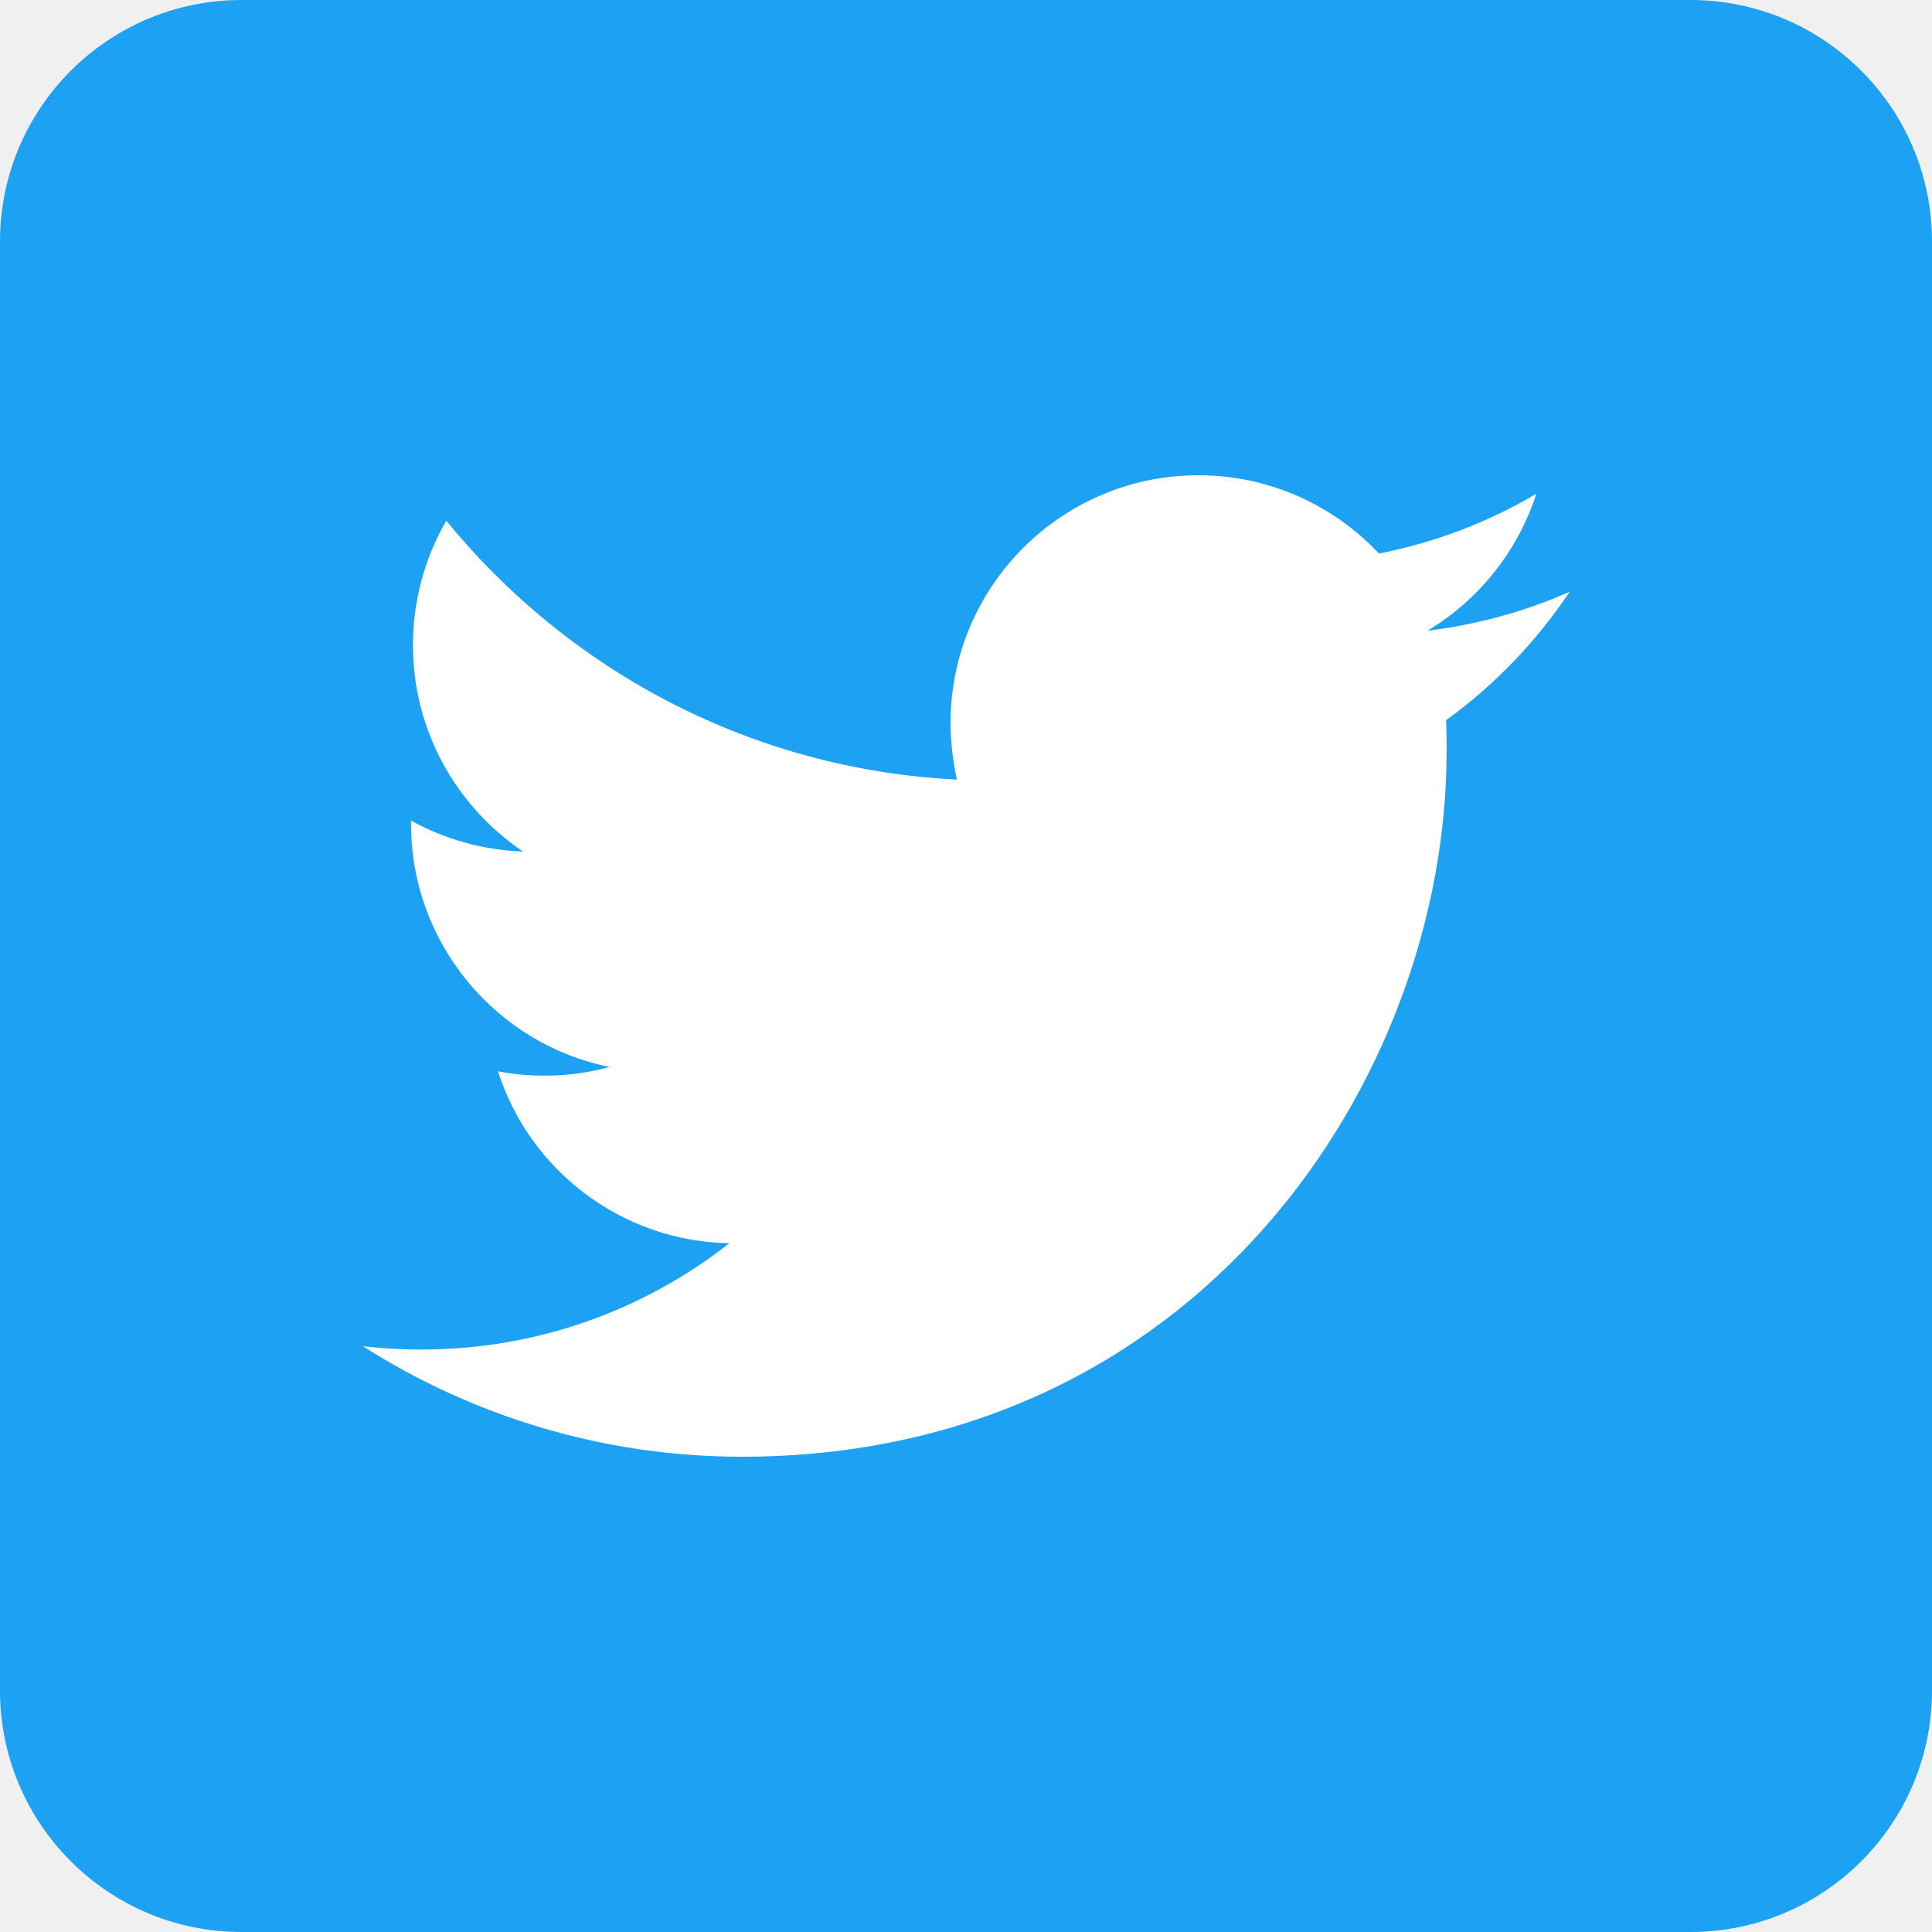
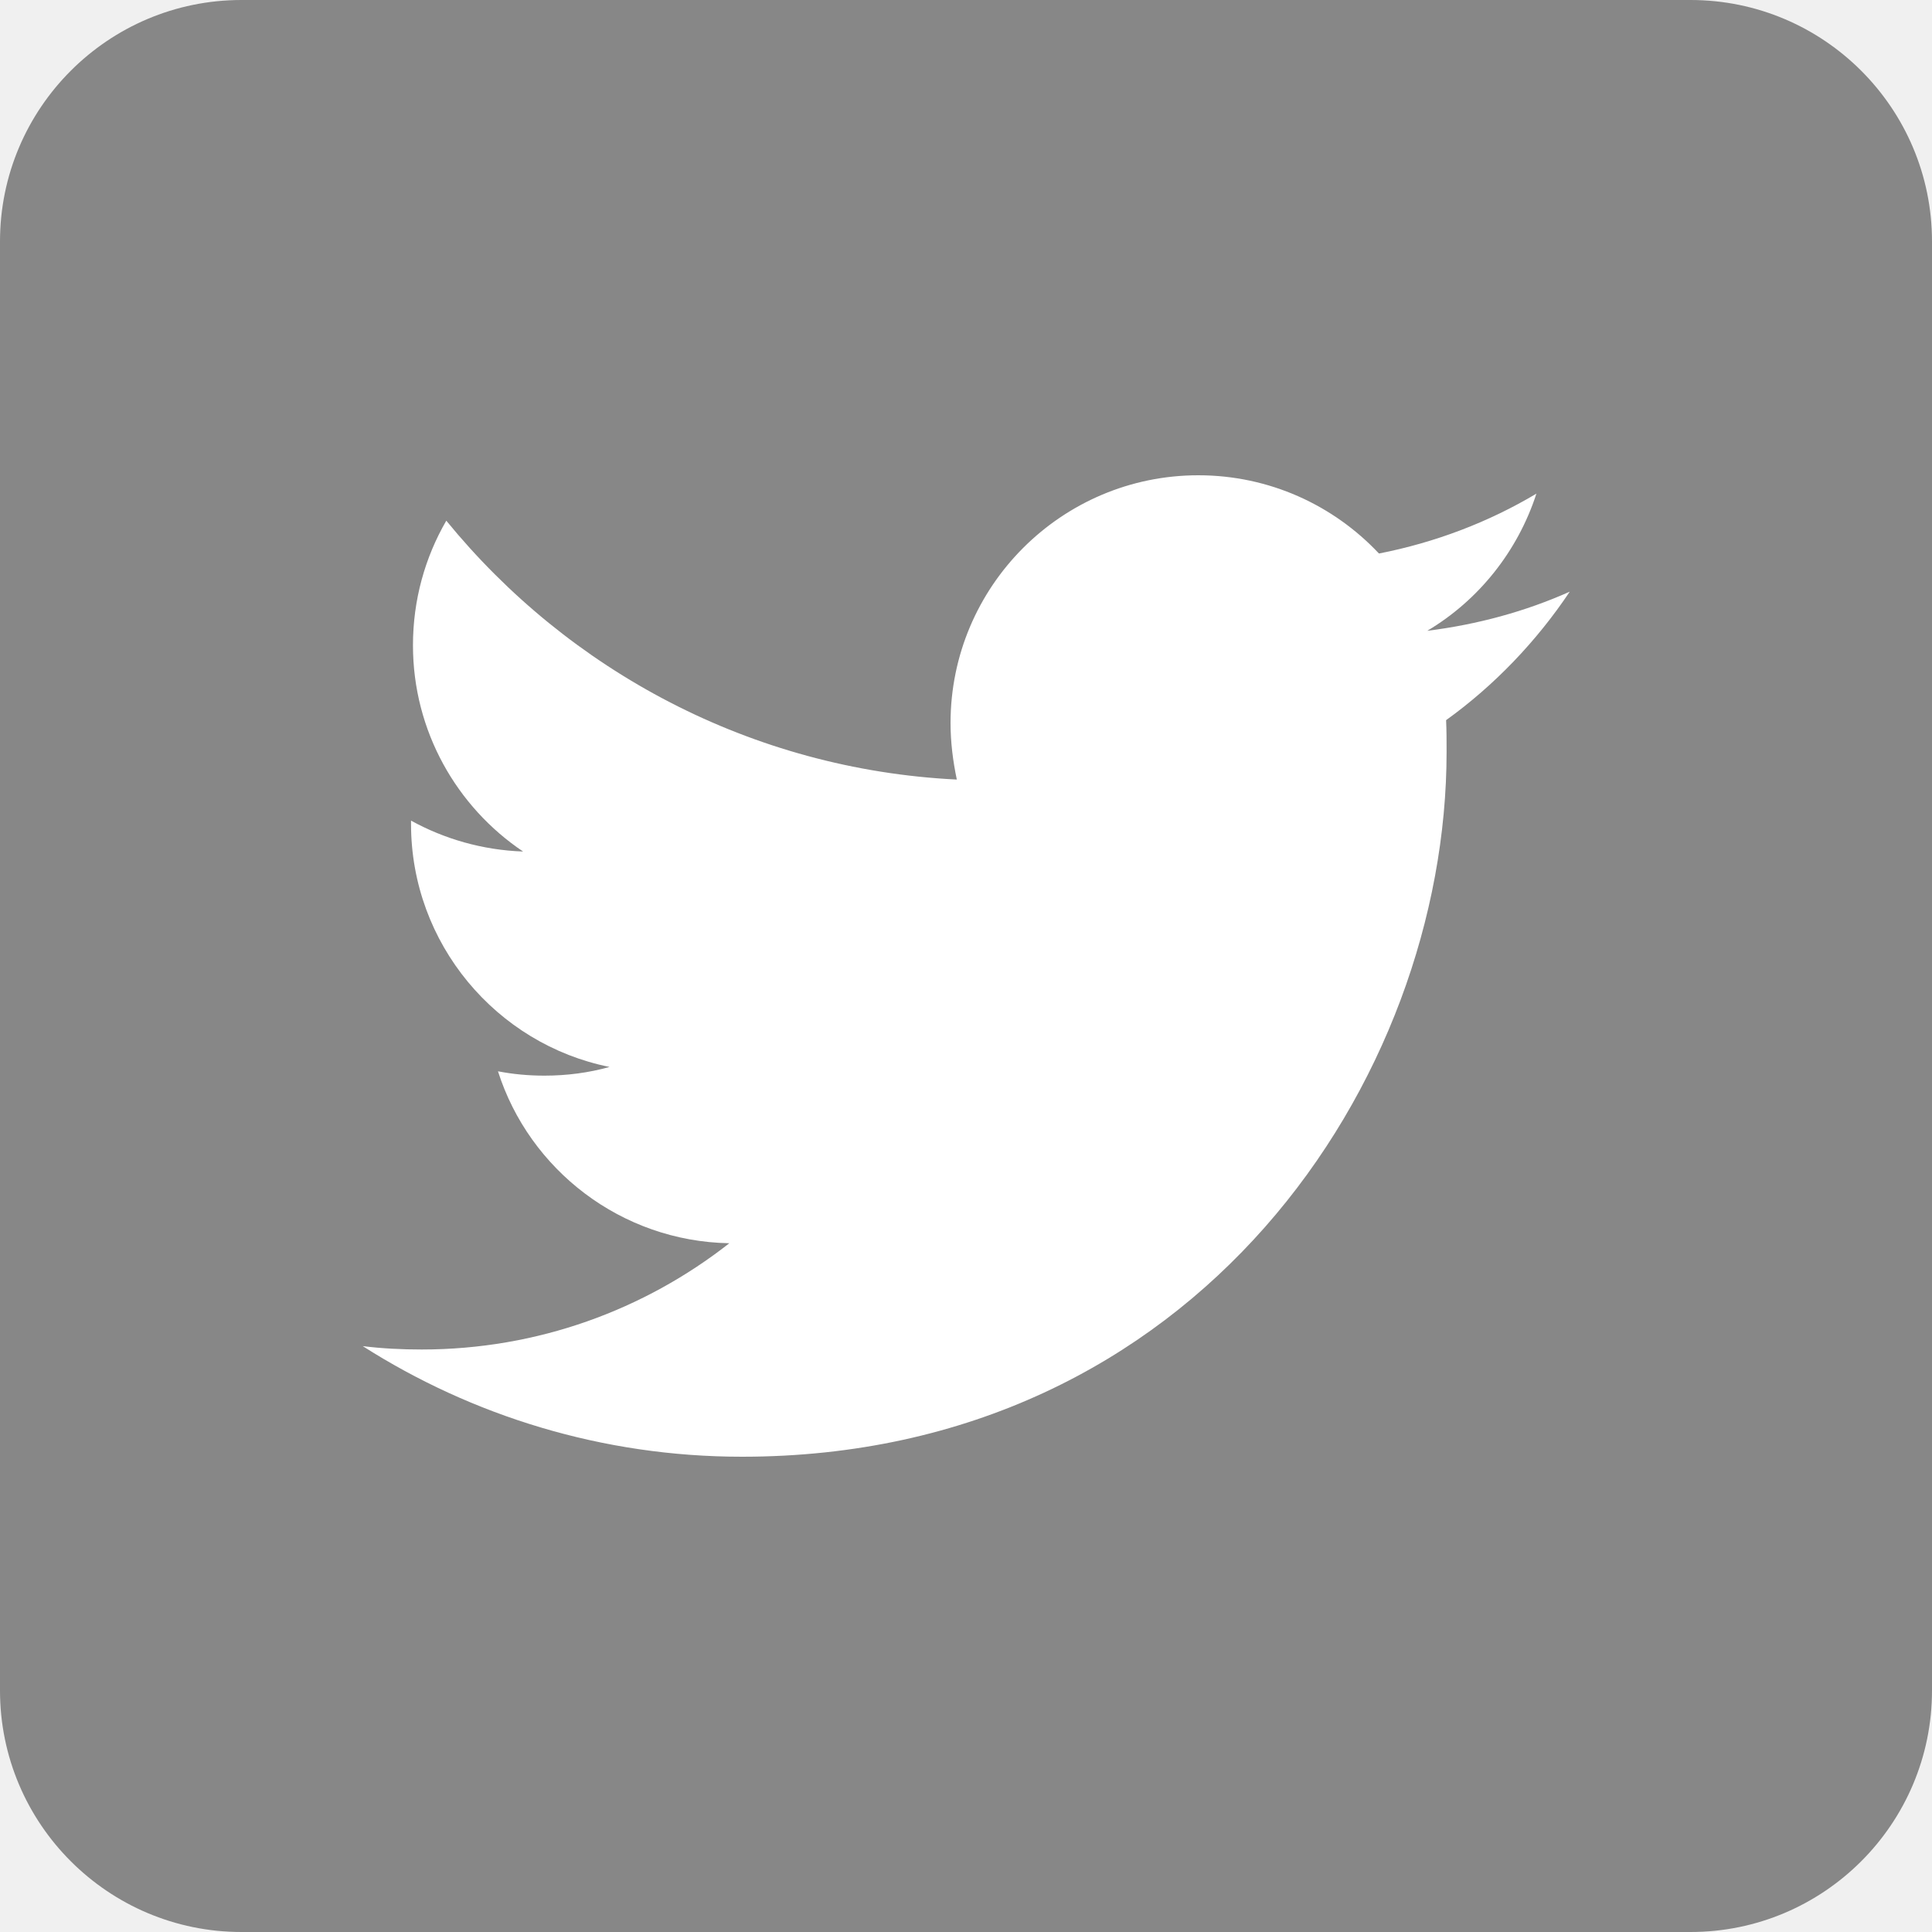
<svg xmlns="http://www.w3.org/2000/svg" version="1.1" x="0px" y="0px" viewBox="0 0 400 400" style="enable-background:new 0 0 400 400;" xml:space="preserve">
  <style type="text/css">
- 	.st0{fill:#1DA1F2;}
+ 	.st0{fill:#878787;}
	.st1{fill:#FFFFFF;}
</style>
  <g id="Dark_Blue">
    <path class="st0" d="M350,400H50c-27.6,0-50-22.4-50-50V50C0,22.4,22.4,0,50,0h300c27.6,0,50,22.4,50,50v300   C400,377.6,377.6,400,350,400z" />
  </g>
  <g id="Logo__x2014__FIXED">
    <path class="st1" d="M153.6,301.6c94.3,0,145.9-78.2,145.9-145.9c0-2.2,0-4.4-0.1-6.6c10-7.2,18.7-16.3,25.6-26.6   c-9.2,4.1-19.1,6.8-29.5,8.1c10.6-6.3,18.7-16.4,22.6-28.4c-9.9,5.9-20.9,10.1-32.6,12.4c-9.4-10-22.7-16.2-37.4-16.2   c-28.3,0-51.3,23-51.3,51.3c0,4,0.5,7.9,1.3,11.7c-42.6-2.1-80.4-22.6-105.7-53.6c-4.4,7.6-6.9,16.4-6.9,25.8   c0,17.8,9.1,33.5,22.8,42.7c-8.4-0.3-16.3-2.6-23.2-6.4c0,0.2,0,0.4,0,0.7c0,24.8,17.7,45.6,41.1,50.3c-4.3,1.2-8.8,1.8-13.5,1.8   c-3.3,0-6.5-0.3-9.6-0.9c6.5,20.4,25.5,35.2,47.9,35.6c-17.6,13.8-39.7,22-63.7,22c-4.1,0-8.2-0.2-12.2-0.7   C97.7,293.1,124.7,301.6,153.6,301.6" />
  </g>
</svg>
